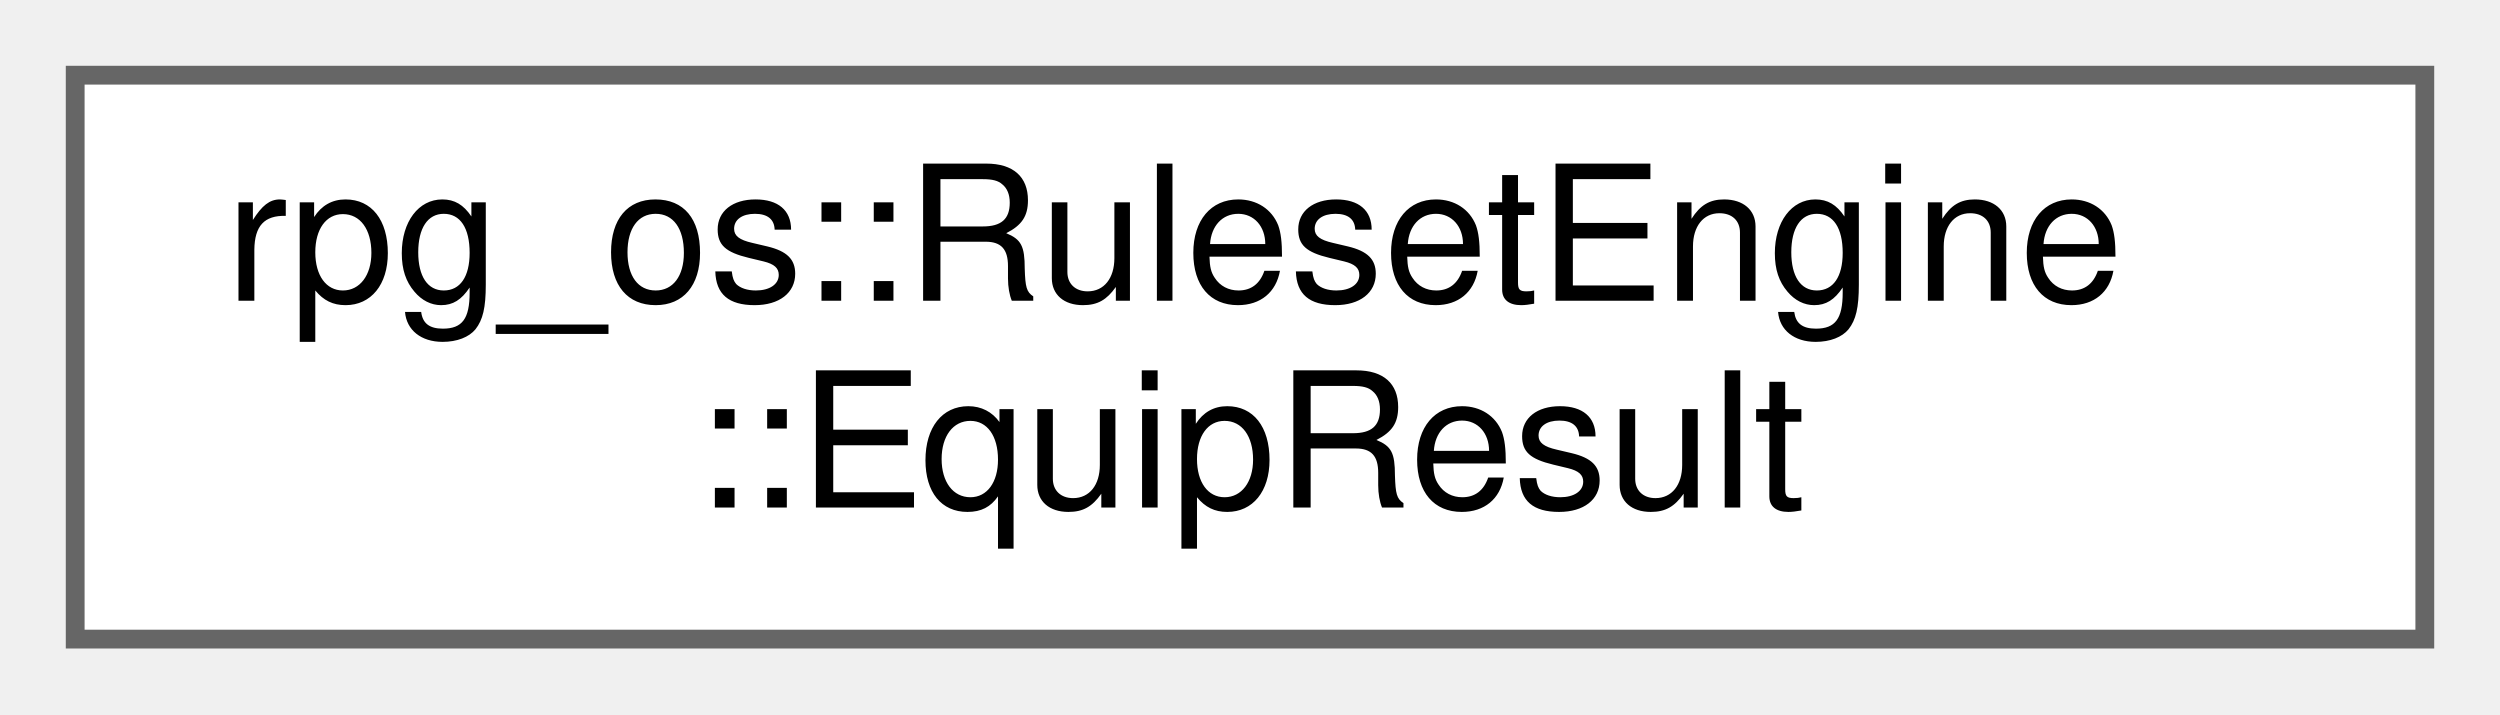
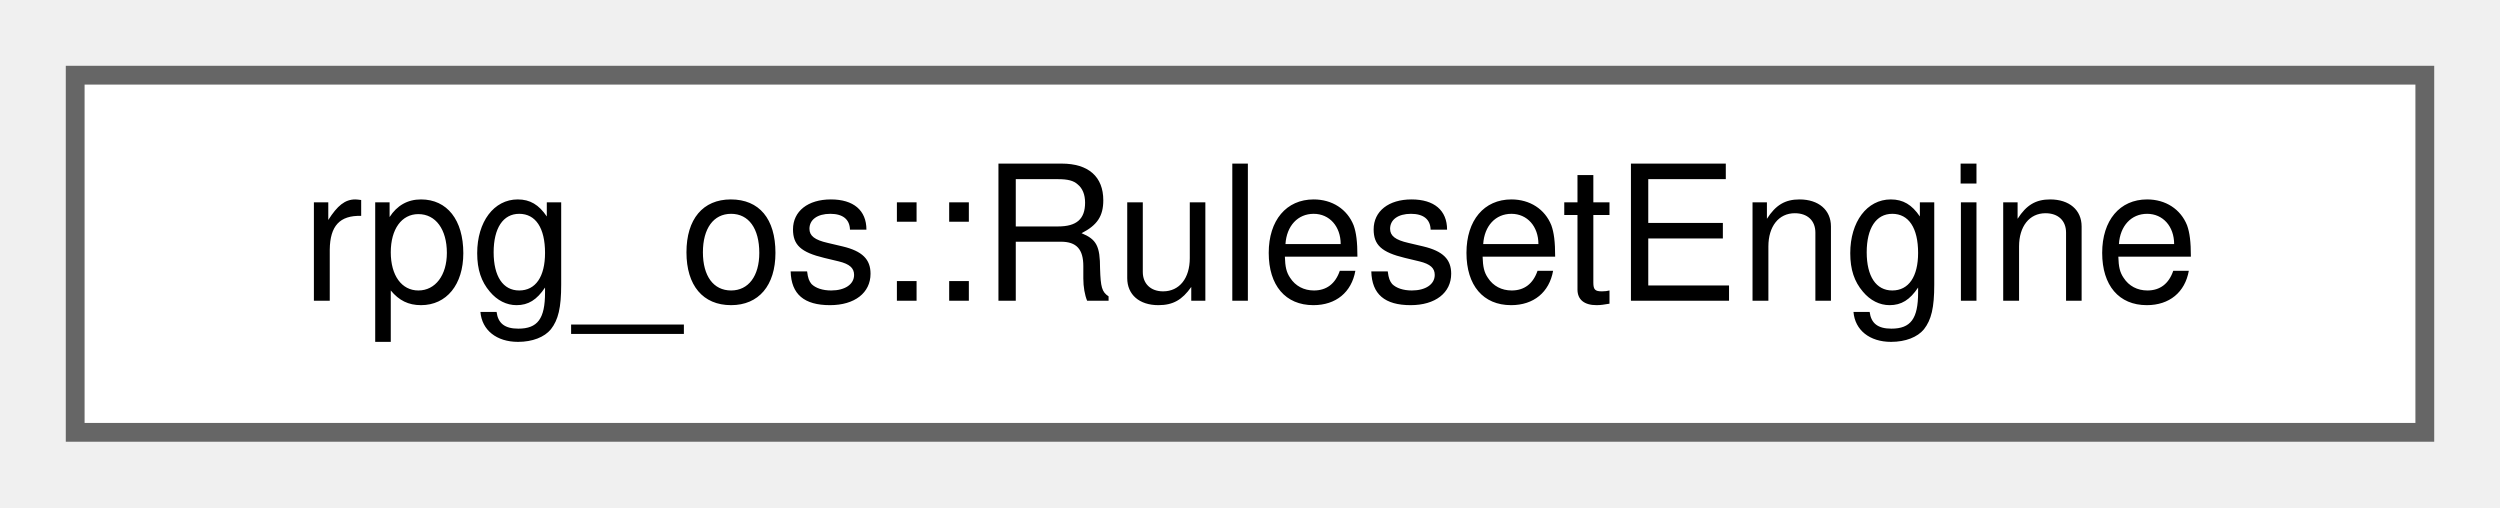
- <svg xmlns="http://www.w3.org/2000/svg" xmlns:xlink="http://www.w3.org/1999/xlink" width="133pt" height="38pt" viewBox="0.00 0.00 133.00 38.00">
-   <g id="graph0" class="graph" transform="scale(1 1) rotate(0) translate(4 34)">
+ <svg xmlns="http://www.w3.org/2000/svg" xmlns:xlink="http://www.w3.org/1999/xlink" width="133pt" height="27pt" viewBox="0.00 0.00 133.00 27.00">
+   <g id="graph0" class="graph" transform="scale(1 1) rotate(0) translate(4 23)">
    <g id="Node000000" class="node">
      <g id="a_Node000000">
-         <a xlink:href="structrpg__os_1_1RulesetEngine_1_1EquipResult.html" target="_top" xlink:title="The outcome of equipping an item.">
-           <polygon fill="white" stroke="#666666" points="125,-30 0,-30 0,0 125,0 125,-30" />
-           <text text-anchor="start" x="8" y="-18" font-family="Helvetica,sans-Serif" font-size="10.00">rpg_os::RulesetEngine</text>
-           <text text-anchor="middle" x="62.5" y="-7" font-family="Helvetica,sans-Serif" font-size="10.00">::EquipResult</text>
+         <a xlink:href="classrpg__os_1_1RulesetEngine.html" target="_top" xlink:title="The universal (dynamic) engine facade.">
+           <polygon fill="white" stroke="#666666" points="125,-19 0,-19 0,0 125,0 125,-19" />
+           <text text-anchor="middle" x="62.5" y="-7" font-family="Helvetica,sans-Serif" font-size="10.00">rpg_os::RulesetEngine</text>
        </a>
      </g>
    </g>
  </g>
</svg>
